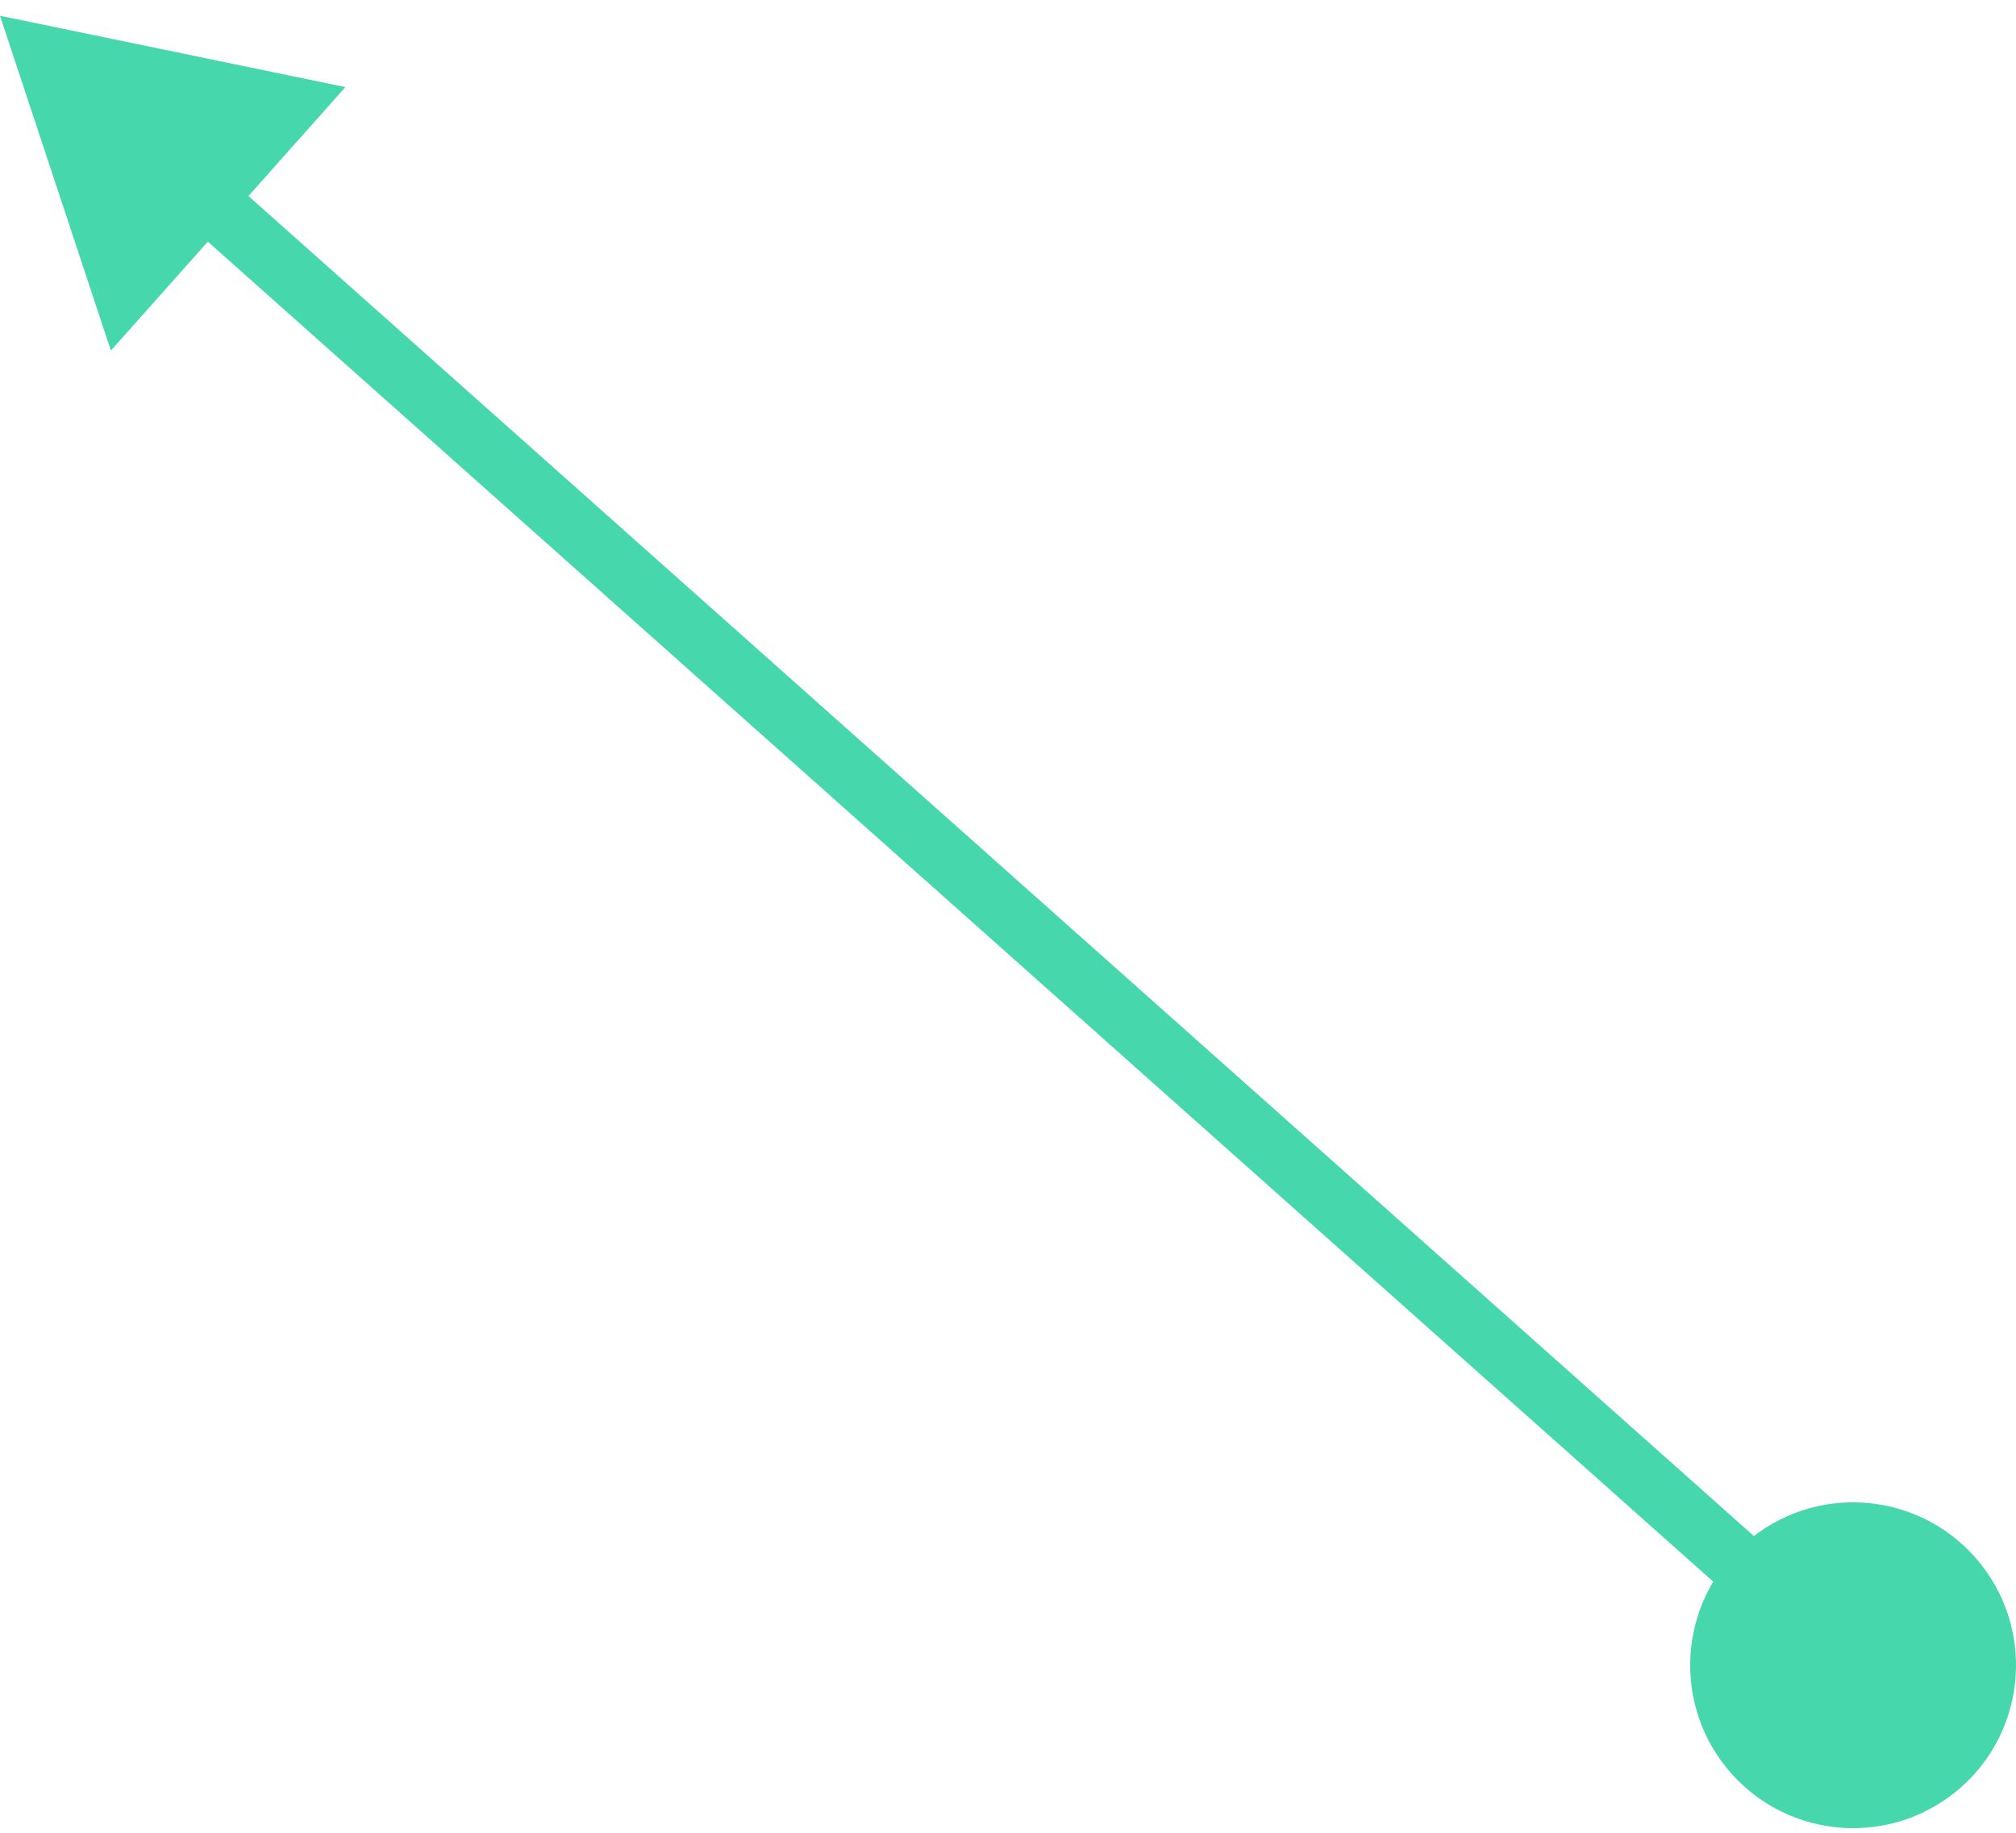
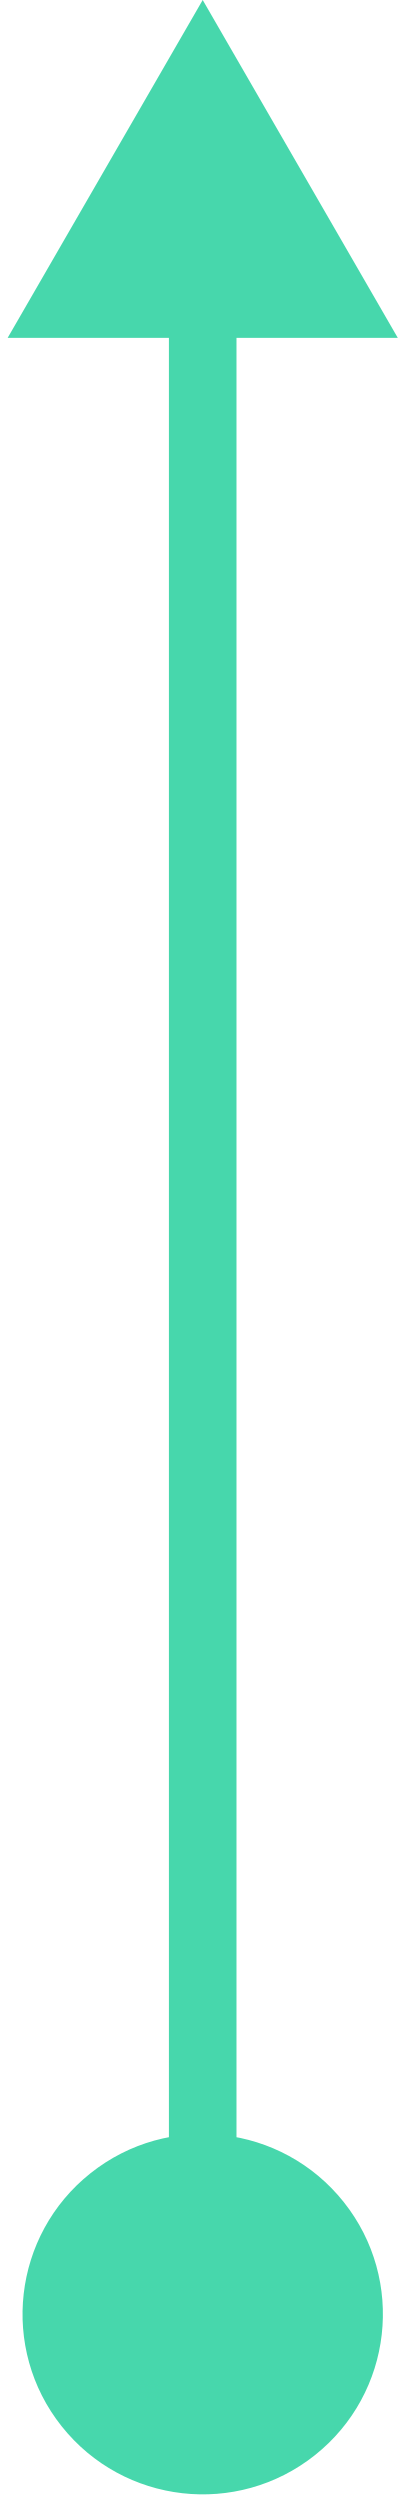
- <svg xmlns="http://www.w3.org/2000/svg" width="99" height="90" viewBox="0 0 99 90" fill="none">
-   <path d="M95.98 88.035C99.438 85.285 100.012 80.252 97.262 76.794C94.512 73.336 89.479 72.762 86.021 75.512C82.563 78.261 81.989 83.294 84.739 86.752C87.489 90.211 92.521 90.785 95.98 88.035ZM-0 0.773L5.446 17.215L16.962 4.277L-0 0.773ZM91.998 80.653L11.081 8.629L9.086 10.869L90.003 82.894L91.998 80.653Z" fill="#47D7AC" />
+ <svg xmlns="http://www.w3.org/2000/svg" width="12" height="74" viewBox="0 0 12 74" fill="none">
+   <path d="M9.32 72.674C11.625 70.841 12.008 67.486 10.175 65.181C8.342 62.875 4.987 62.492 2.681 64.326C0.376 66.159 -0.007 69.514 1.826 71.819C3.659 74.125 7.014 74.508 9.32 72.674ZM6 4.1846e-07L0.227 10L11.774 10L6 4.1846e-07ZM7 68.5L7 9L5 9L5 68.5L7 68.5Z" fill="#47D7AC" />
</svg>
